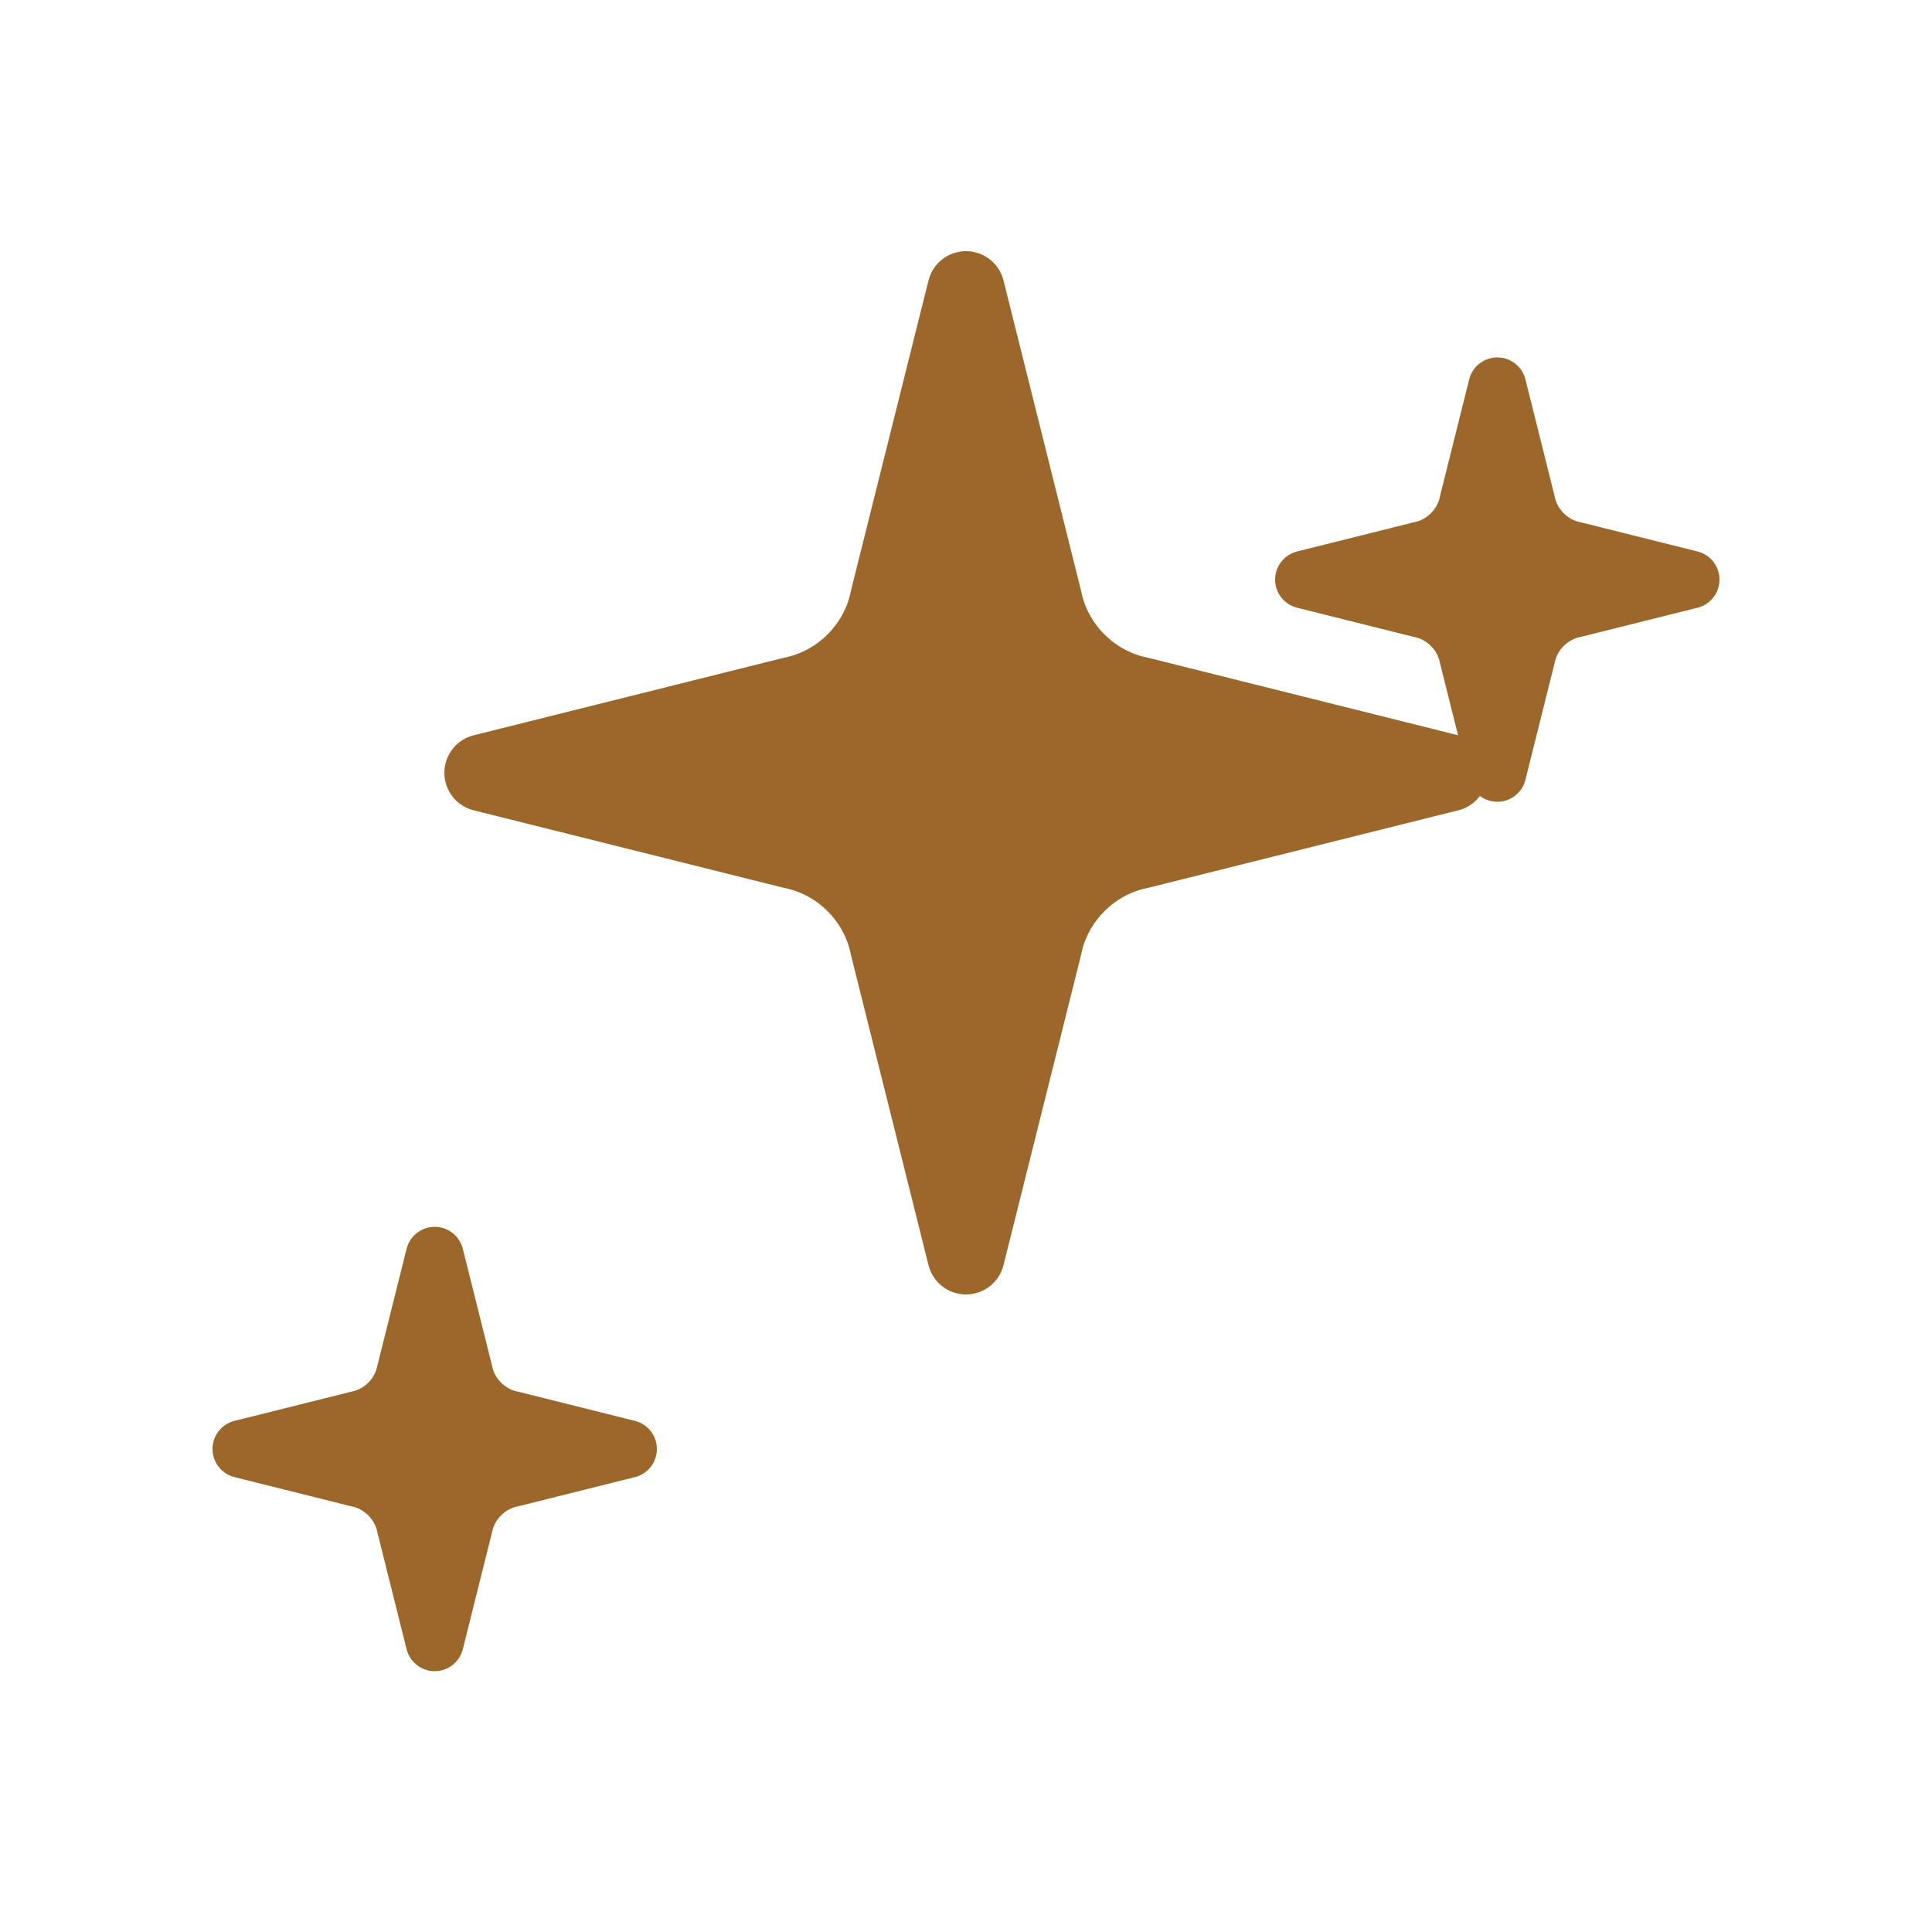
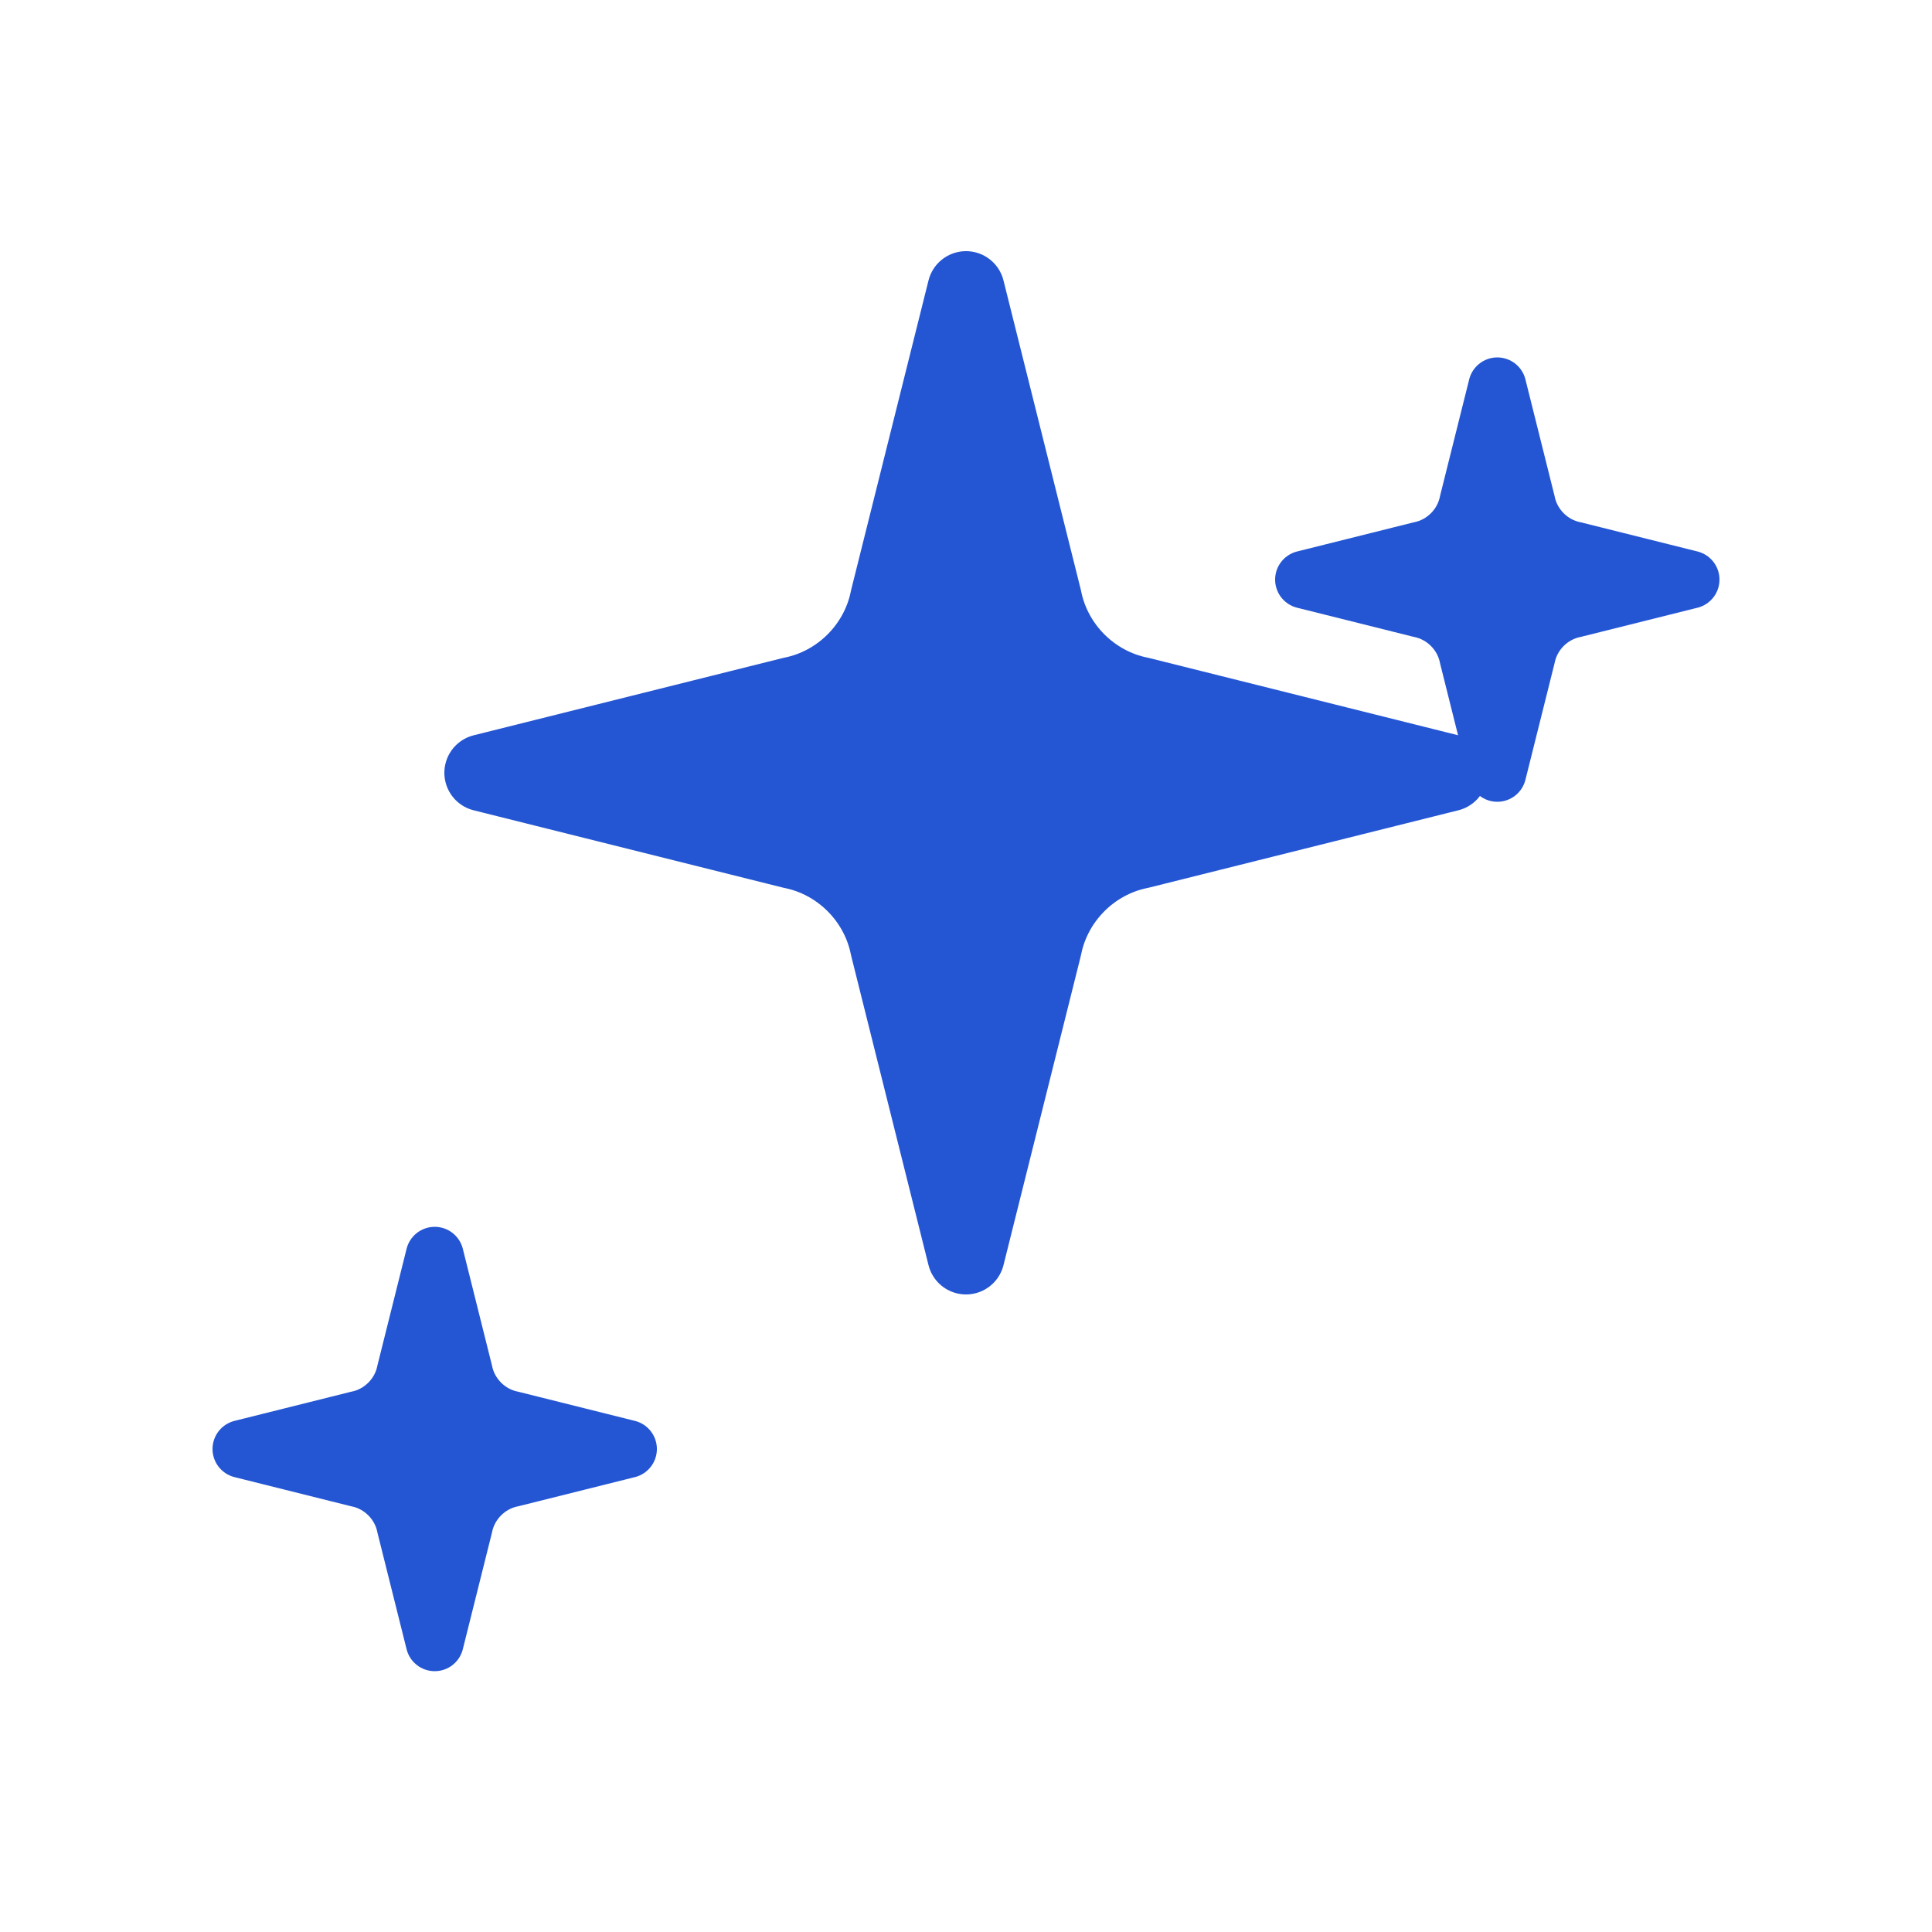
<svg xmlns="http://www.w3.org/2000/svg" width="20" height="20" viewBox="0 0 20 20" fill="none">
-   <path d="M10 3L10.8 6.2C10.9 6.7 11.3 7.1 11.8 7.2L15 8L11.8 8.8C11.3 8.9 10.9 9.3 10.8 9.8L10 13L9.2 9.8C9.1 9.3 8.7 8.9 8.2 8.8L5 8L8.2 7.2C8.7 7.1 9.1 6.7 9.2 6.2L10 3Z" fill="#9B672B" stroke="#9B672B" stroke-width="0.8" stroke-linecap="round" stroke-linejoin="round" />
-   <path d="M15.5 4L15.8 5.2C15.85 5.45 16.05 5.65 16.3 5.7L17.5 6L16.3 6.3C16.05 6.35 15.85 6.55 15.8 6.8L15.5 8L15.2 6.8C15.15 6.55 14.95 6.35 14.7 6.3L13.5 6L14.7 5.7C14.95 5.65 15.15 5.45 15.2 5.2L15.5 4Z" fill="#9B672B" stroke="#9B672B" stroke-width="0.6" stroke-linecap="round" stroke-linejoin="round" />
-   <path d="M4.5 13L4.8 14.2C4.85 14.45 5.05 14.65 5.3 14.7L6.5 15L5.3 15.3C5.05 15.35 4.85 15.55 4.8 15.8L4.5 17L4.2 15.8C4.15 15.55 3.95 15.35 3.7 15.3L2.5 15L3.7 14.7C3.95 14.65 4.15 14.45 4.2 14.2L4.5 13Z" fill="#9B672B" stroke="#9B672B" stroke-width="0.6" stroke-linecap="round" stroke-linejoin="round" />
+   <path d="M10 3L10.8 6.2C10.9 6.7 11.3 7.1 11.8 7.2L15 8L11.8 8.8C11.3 8.9 10.9 9.3 10.8 9.8L10 13L9.2 9.8C9.1 9.3 8.7 8.9 8.2 8.8L5 8L8.2 7.2C8.7 7.1 9.1 6.7 9.2 6.2L10 3Z" fill="#2456D3" stroke="#2456D3" stroke-width="0.8" stroke-linecap="round" stroke-linejoin="round" />
+   <path d="M15.5 4L15.8 5.2C15.85 5.45 16.05 5.65 16.3 5.7L17.5 6L16.3 6.3C16.05 6.35 15.85 6.55 15.8 6.8L15.5 8L15.2 6.8C15.15 6.55 14.95 6.35 14.7 6.3L13.5 6L14.7 5.7C14.95 5.65 15.15 5.45 15.2 5.2L15.5 4Z" fill="#2456D3" stroke="#2456D3" stroke-width="0.6" stroke-linecap="round" stroke-linejoin="round" />
+   <path d="M4.5 13L4.8 14.2C4.85 14.45 5.05 14.65 5.3 14.7L6.5 15L5.3 15.3C5.05 15.35 4.85 15.55 4.8 15.8L4.5 17L4.2 15.8C4.15 15.55 3.95 15.35 3.7 15.3L2.5 15L3.7 14.7C3.95 14.65 4.15 14.45 4.2 14.2L4.5 13Z" fill="#2456D3" stroke="#2456D3" stroke-width="0.6" stroke-linecap="round" stroke-linejoin="round" />
</svg>
